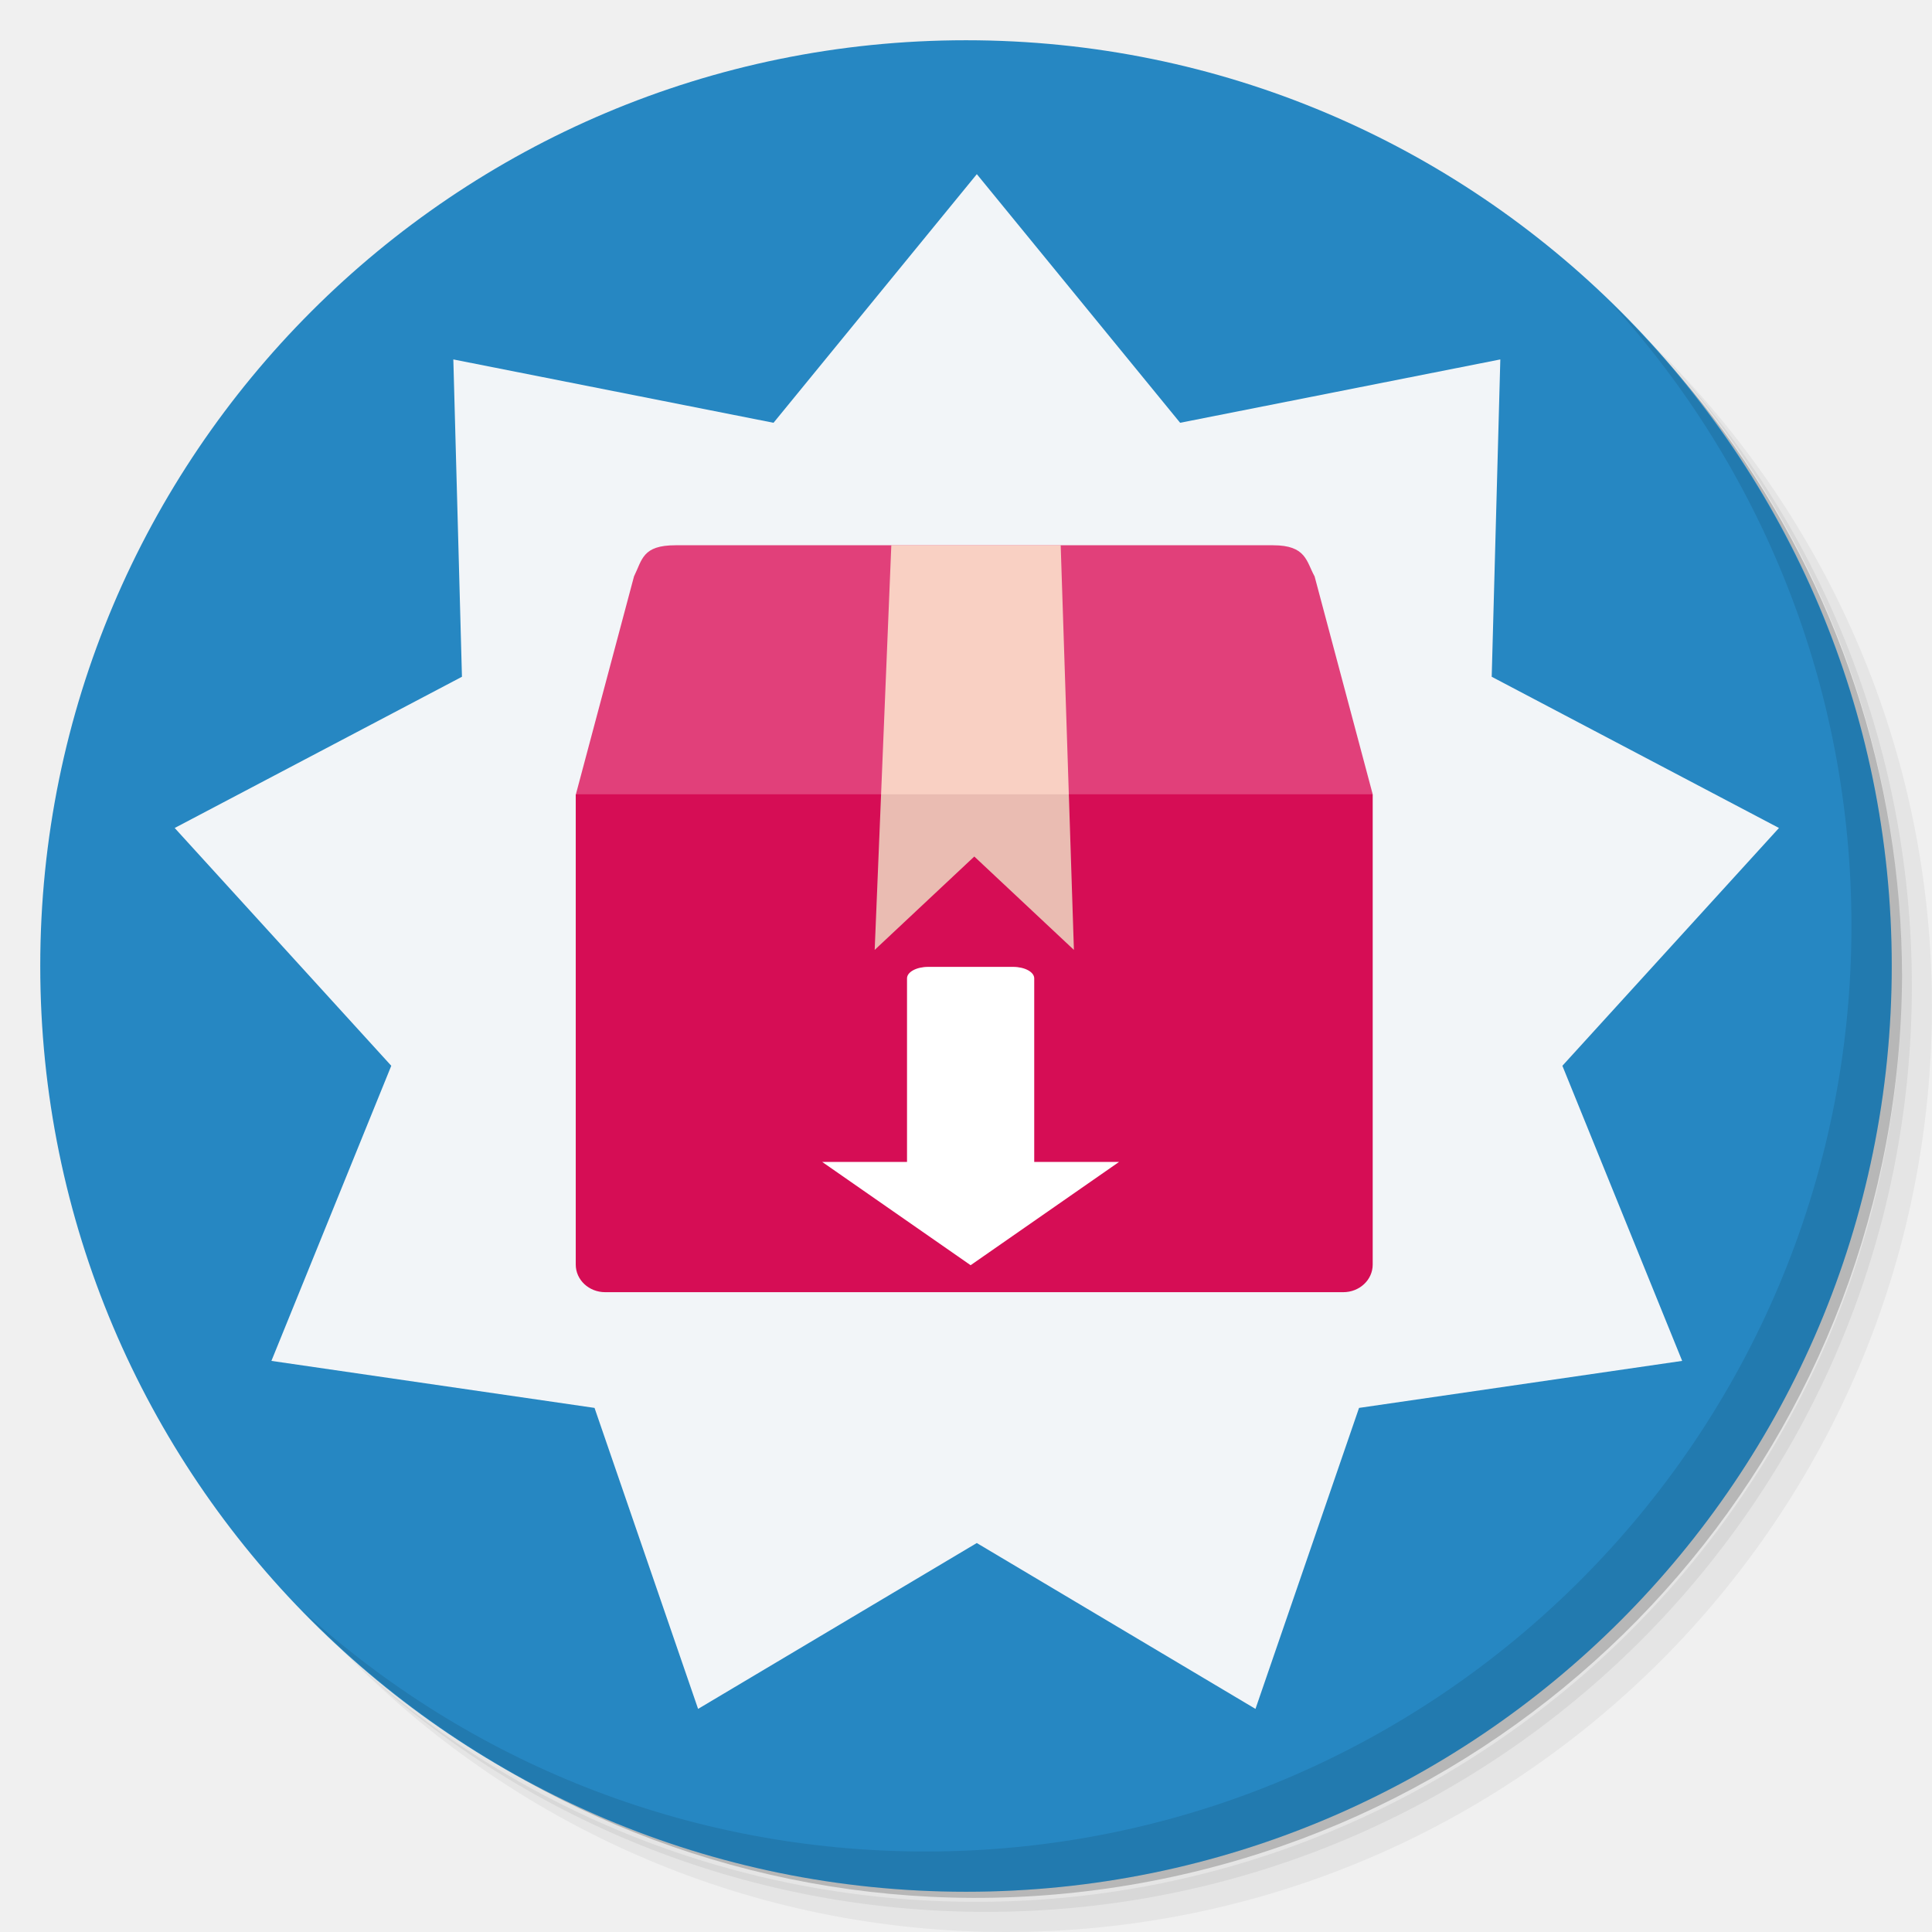
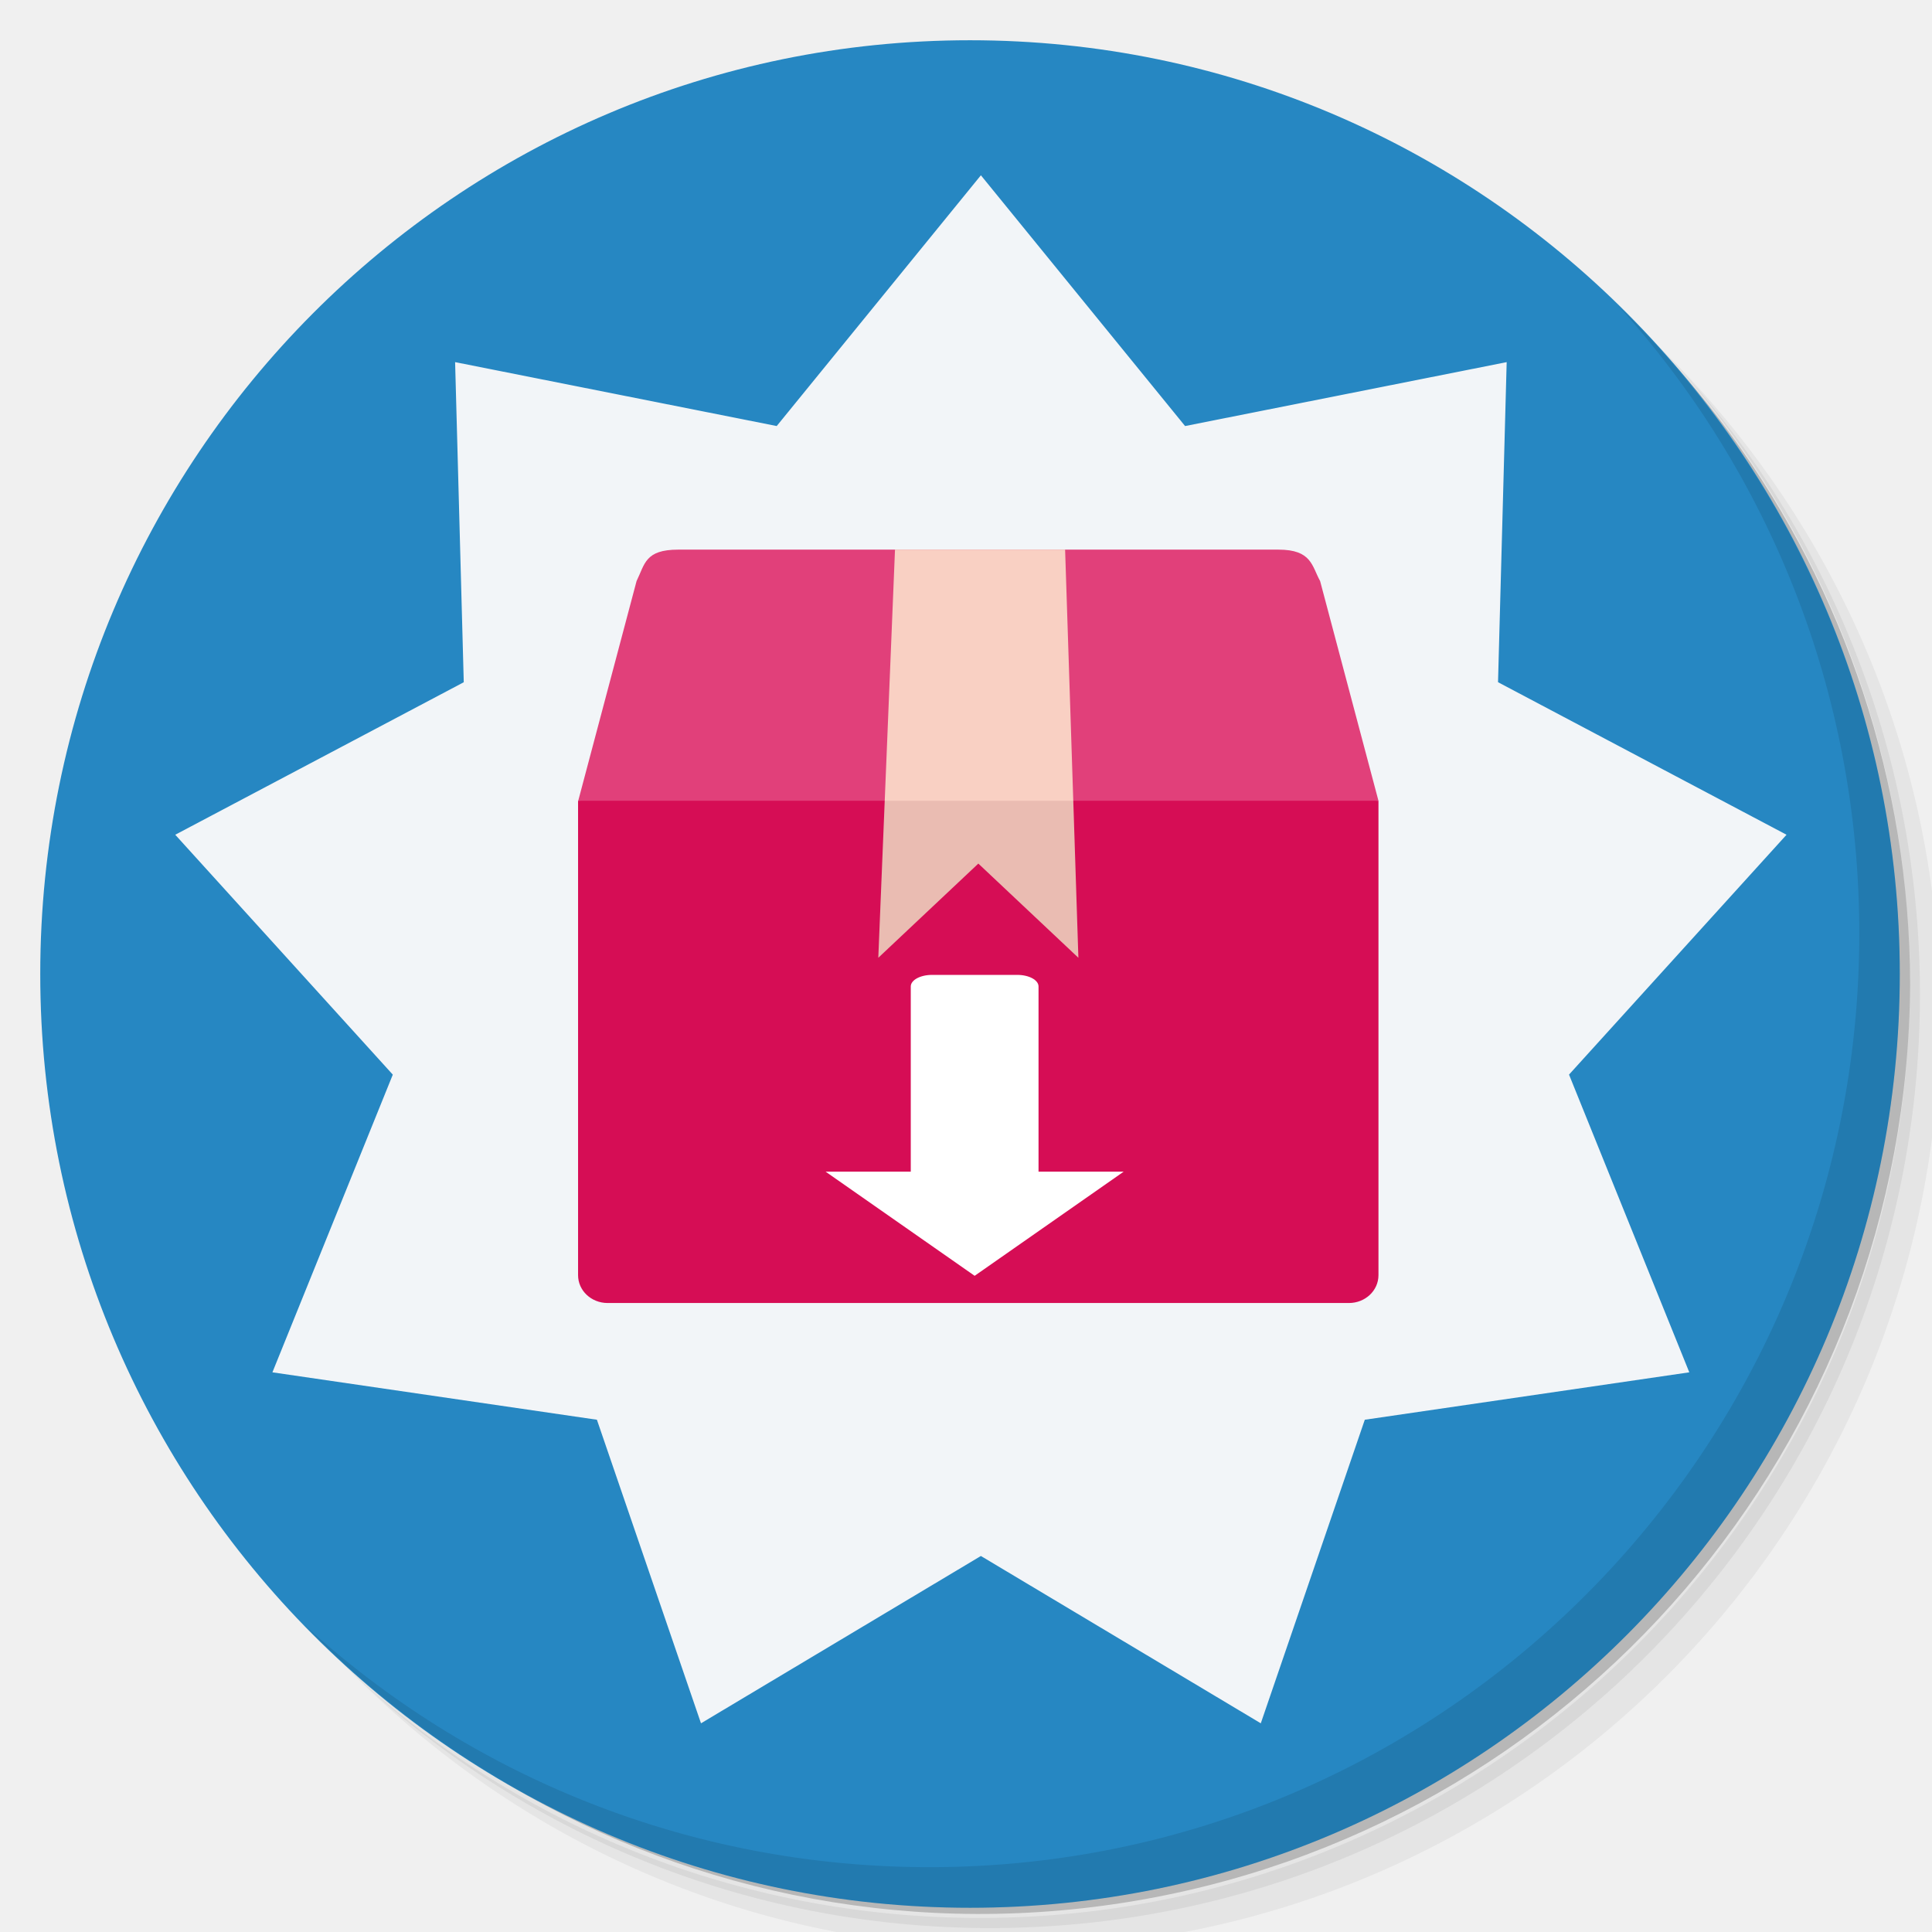
<svg xmlns="http://www.w3.org/2000/svg" xmlns:xlink="http://www.w3.org/1999/xlink" viewBox="0 0 48 48" version="1.1" id="svg61">
  <defs id="defs17">
    <linearGradient id="linearGradient3764" y1="47" x2="0" y2="1" gradientUnits="userSpaceOnUse">
      <stop stop-color="#39cbc2" stop-opacity="1" id="stop2" />
      <stop offset="1" stop-color="#48cfc7" stop-opacity="1" id="stop4" />
    </linearGradient>
    <clipPath id="clipPath-494275769">
      <g transform="translate(0,-1004.362)" id="g9">
        <path d="m -24 13 c 0 1.105 -0.672 2 -1.5 2 -0.828 0 -1.5 -0.895 -1.5 -2 0 -1.105 0.672 -2 1.5 -2 0.828 0 1.5 0.895 1.5 2 z" transform="matrix(15.33333,0,0,11.5,415,878.8622)" fill="#1890d0" id="path7" />
      </g>
    </clipPath>
    <clipPath id="clipPath-502917755">
      <g transform="translate(0,-1004.362)" id="g14">
        <path d="m -24 13 c 0 1.105 -0.672 2 -1.5 2 -0.828 0 -1.5 -0.895 -1.5 -2 0 -1.105 0.672 -2 1.5 -2 0.828 0 1.5 0.895 1.5 2 z" transform="matrix(15.33333,0,0,11.5,415,878.8622)" fill="#1890d0" id="path12" />
      </g>
    </clipPath>
    <clipPath id="clipPath-568684368">
      <g transform="translate(0,-1004.362)" id="g12-3">
        <path d="m -24,13 c 0,1.105 -0.672,2 -1.5,2 -0.828,0 -1.5,-0.895 -1.5,-2 0,-1.105 0.672,-2 1.5,-2 0.828,0 1.5,0.895 1.5,2 z" transform="matrix(15.33333,0,0,11.5,415,878.8622)" style="fill:#1890d0" id="path14-6" />
      </g>
    </clipPath>
  </defs>
-   <g id="g25">
-     <path d="m 36.31 5 c 5.859 4.062 9.688 10.831 9.688 18.5 c 0 12.426 -10.07 22.5 -22.5 22.5 c -7.669 0 -14.438 -3.828 -18.5 -9.688 c 1.037 1.822 2.306 3.499 3.781 4.969 c 4.085 3.712 9.514 5.969 15.469 5.969 c 12.703 0 23 -10.298 23 -23 c 0 -5.954 -2.256 -11.384 -5.969 -15.469 c -1.469 -1.475 -3.147 -2.744 -4.969 -3.781 z m 4.969 3.781 c 3.854 4.113 6.219 9.637 6.219 15.719 c 0 12.703 -10.297 23 -23 23 c -6.081 0 -11.606 -2.364 -15.719 -6.219 c 4.16 4.144 9.883 6.719 16.219 6.719 c 12.703 0 23 -10.298 23 -23 c 0 -6.335 -2.575 -12.06 -6.719 -16.219 z" opacity="0.05" id="path19" />
-     <path d="m 41.28 8.781 c 3.712 4.085 5.969 9.514 5.969 15.469 c 0 12.703 -10.297 23 -23 23 c -5.954 0 -11.384 -2.256 -15.469 -5.969 c 4.113 3.854 9.637 6.219 15.719 6.219 c 12.703 0 23 -10.298 23 -23 c 0 -6.081 -2.364 -11.606 -6.219 -15.719 z" opacity="0.1" id="path21" />
-     <path d="m 31.25 2.375 c 8.615 3.154 14.75 11.417 14.75 21.13 c 0 12.426 -10.07 22.5 -22.5 22.5 c -9.708 0 -17.971 -6.135 -21.12 -14.75 a 23 23 0 0 0 44.875 -7 a 23 23 0 0 0 -16 -21.875 z" opacity="0.2" id="path23" />
+   <g id="g25" transform="matrix(1.004328,0,0,1.008655,-0.00432763,-0.00865489)">
+     <path d="m 36.31,5 c 5.859,4.062 9.688,10.831 9.688,18.5 0,12.426 -10.07,22.5 -22.5,22.5 -7.669,0 -14.438,-3.828 -18.5,-9.688 1.037,1.822 2.306,3.499 3.781,4.969 4.085,3.712 9.514,5.969 15.469,5.969 12.703,0 23,-10.298 23,-23 0,-5.954 -2.256,-11.384 -5.969,-15.469 C 39.81,7.306 38.132,6.037 36.31,5 Z m 4.969,3.781 c 3.854,4.113 6.219,9.637 6.219,15.719 0,12.703 -10.297,23 -23,23 -6.081,0 -11.606,-2.364 -15.719,-6.219 4.16,4.144 9.883,6.719 16.219,6.719 12.703,0 23,-10.298 23,-23 0,-6.335 -2.575,-12.06 -6.719,-16.219 z" id="path19" style="opacity:0.05" />
+     <path d="m 41.28,8.781 c 3.712,4.085 5.969,9.514 5.969,15.469 0,12.703 -10.297,23 -23,23 -5.954,0 -11.384,-2.256 -15.469,-5.969 4.113,3.854 9.637,6.219 15.719,6.219 12.703,0 23,-10.298 23,-23 0,-6.081 -2.364,-11.606 -6.219,-15.719 z" id="path21" style="opacity:0.1" />
+     <path d="M 31.25,2.375 C 39.865,5.529 46,13.792 46,23.505 c 0,12.426 -10.07,22.5 -22.5,22.5 -9.708,0 -17.971,-6.135 -21.12,-14.75 a 23,23 0 0 0 44.875,-7 23,23 0 0 0 -16,-21.875 z" id="path23" style="opacity:0.2" />
  </g>
-   <path style="fill:#2687c2;fill-opacity:1" id="path27" d="M 24,1 C 36.703,1 47,11.297 47,24 47,36.703 36.703,47 24,47 11.297,47 1,36.703 1,24 1,11.297 11.297,1 24,1 Z" />
+   <path style="fill:#2687c2;fill-opacity:1;stroke-width:1.006" id="path27" d="m 24.1,1 c 12.758,0 23.1,10.386 23.1,23.199 0,12.813 -10.342,23.199 -23.1,23.199 C 11.342,47.398 1,37.012 1,24.199 1,11.386 11.342,1 24.1,1 Z" />
  <g id="g31" />
-   <g id="g45" transform="matrix(1.27735,0,0,1.259454,-6.897041,-6.846889)">
+   <g id="g45" transform="matrix(1.282878,0,0,1.270355,-6.931217,-6.914803)">
    <g clip-path="url(#clipPath-494275769)" id="g43">
      <g transform="translate(1,1)" id="g41">
        <g id="g39" style="opacity:0.1">
          <g id="g37">
            <path d="M 38.07,32.355 31.625,33.32 29.559,39.5 24,36.094 18.441,39.5 16.375,33.32 9.93,32.355 l 2.391,-6.06 -4.32,-4.883 5.73,-3.105 -0.172,-6.516 6.387,1.301 4.055,-5.105 4.055,5.105 6.387,-1.301 -0.172,6.516 5.73,3.105 -4.32,4.883 m 2.391,6.06" id="path33" style="fill:#000000;fill-opacity:1;fill-rule:nonzero;stroke:none" />
            <path d="m 20,16 h 8 v 10 h 4 l -8,8 -8,-8 h 4" id="path35" style="fill:#000000;fill-opacity:1;fill-rule:nonzero;stroke:none" />
          </g>
        </g>
      </g>
    </g>
  </g>
-   <path style="fill:#f2f5f8;fill-opacity:1;fill-rule:nonzero;stroke:none;stroke-width:1.228" id="path47" d="m 41.793,33.811 -8.028,1.168 -2.573,7.478 -6.924,-4.121 -6.924,4.121 -2.573,-7.478 -8.028,-1.168 2.978,-7.332 -5.381,-5.908 7.137,-3.757 -0.214,-7.884 7.955,1.574 5.051,-6.177 5.051,6.177 7.955,-1.574 -0.214,7.884 7.137,3.757 -5.381,5.908 m 2.978,7.332" />
-   <g id="g59">
-     <path d="m 40.03 7.531 c 3.712 4.084 5.969 9.514 5.969 15.469 0 12.703 -10.297 23 -23 23 c -5.954 0 -11.384 -2.256 -15.469 -5.969 4.178 4.291 10.01 6.969 16.469 6.969 c 12.703 0 23 -10.298 23 -23 0 -6.462 -2.677 -12.291 -6.969 -16.469 z" opacity="0.1" id="path57" />
+   <path style="fill:#f2f5f8;fill-opacity:1;fill-rule:nonzero;stroke:none;stroke-width:1.236" id="path47" d="m 41.97,34.095 -8.062,1.178 -2.584,7.542 -6.954,-4.157 -6.954,4.157 L 14.83,35.273 6.768,34.095 9.759,26.699 4.354,20.739 11.522,16.95 11.307,8.997 l 7.99,1.588 5.073,-6.23 5.073,6.23 7.99,-1.588 -0.215,7.952 7.168,3.79 -5.404,5.959 m 2.991,7.396" />
+   <g id="g59" transform="matrix(1.004328,0,0,1.008655,-0.00432763,-0.00865489)">
+     <path d="m 40.03,7.531 c 3.712,4.084 5.969,9.514 5.969,15.469 0,12.703 -10.297,23 -23,23 C 17.045,46 11.615,43.744 7.53,40.031 11.708,44.322 17.54,47 23.999,47 c 12.703,0 23,-10.298 23,-23 0,-6.462 -2.677,-12.291 -6.969,-16.469 z" id="path57" style="opacity:0.1" />
  </g>
-   <g id="g76" transform="matrix(0.7818947,0,0,0.7901945,75.23823,-3.507099)">
+   <g id="g76" transform="matrix(0.7852784,0,0,0.7970336,75.55951,-3.546107)">
    <g transform="matrix(1.054906,0,0,0.9786414,-90.58462,9.838312)" id="g33">
      <g clip-path="url(#clipPath-568684368)" id="g35">
        <g id="g37-3" transform="translate(1,1)">
          <g id="g39-6" style="opacity:0.1">
            <g id="g41-7">
              <path id="path43-7" style="fill:#000000;fill-opacity:1;fill-rule:nonzero;stroke:none" d="m 12,20 1.75,-7 C 14,12.461 14,12 15,12 c 3.492,0 12.938,0 18,0 1,0 1,0.52 1.25,1 L 36,20 24,23 M 12,20" />
              <path id="path45" style="fill:#000000;fill-opacity:1;fill-rule:nonzero;stroke:none" d="m 36,20 v 15.11 c 0,0.492 -0.395,0.887 -0.887,0.887 h -22.23 c -0.492,0 -0.887,-0.395 -0.887,-0.887 0,-4.371 0,9.18 0,-15.11 m 24,0" />
              <path id="path47-5" style="fill:#000000;fill-opacity:0.8;fill-rule:nonzero;stroke:none" d="m 21.5,12 h 5.102 L 27,25 24,22 21,25 m 0.5,-13" />
              <use height="48" width="48" y="0" x="0" id="use49" xlink:href="#SVGCleanerId_0" transform="translate(86.67173,-11.7176)" />
            </g>
          </g>
        </g>
      </g>
    </g>
    <path d="m -77.926,29.411 1.846,-6.85 c 0.264,-0.527 0.264,-0.979 1.319,-0.979 3.684,0 13.648,0 18.988,0 1.055,0 1.055,0.509 1.319,0.979 l 1.846,6.85 -12.659,2.936 M -77.926,29.411" style="fill:#e03c77;fill-opacity:0.98;fill-rule:nonzero;stroke:none;stroke-width:0.911" id="path57-5" />
    <path d="m -52.608,29.411 v 14.787 c 0,0.481 -0.417,0.868 -0.936,0.868 h -23.451 c -0.519,0 -0.936,-0.387 -0.936,-0.868 0,-4.278 0,8.984 0,-14.787 m 25.318,0" style="fill:#d60d55;fill-opacity:1;fill-rule:nonzero;stroke:none;stroke-width:0.911" id="path59-3" />
    <path d="M -67.904,21.582 H -62.522 l 0.42,12.722 -3.165,-2.936 -3.165,2.936 m 0.527,-12.722" style="fill:#fff4d6;fill-opacity:0.8;fill-rule:nonzero;stroke:none;stroke-width:0.911" id="path61" />
    <path d="m -68.231,29.411 -0.198,4.893 3.165,-2.936 3.165,2.936 -0.165,-4.893 m -5.967,0" id="SVGCleanerId_0" style="fill:#000000;fill-opacity:0.051;fill-rule:nonzero;stroke:none;stroke-width:0.911" />
    <path d="m -66.731,34.838 c -0.373,0 -0.674,0.161 -0.674,0.361 v 5.772 h -2.695 l 4.716,3.247 4.716,-3.247 h -2.695 v -5.772 c 0,-0.2 -0.3,-0.361 -0.674,-0.361 z" id="path3937" style="fill:#ffffff;fill-opacity:1;stroke-width:0.911" />
  </g>
</svg>
